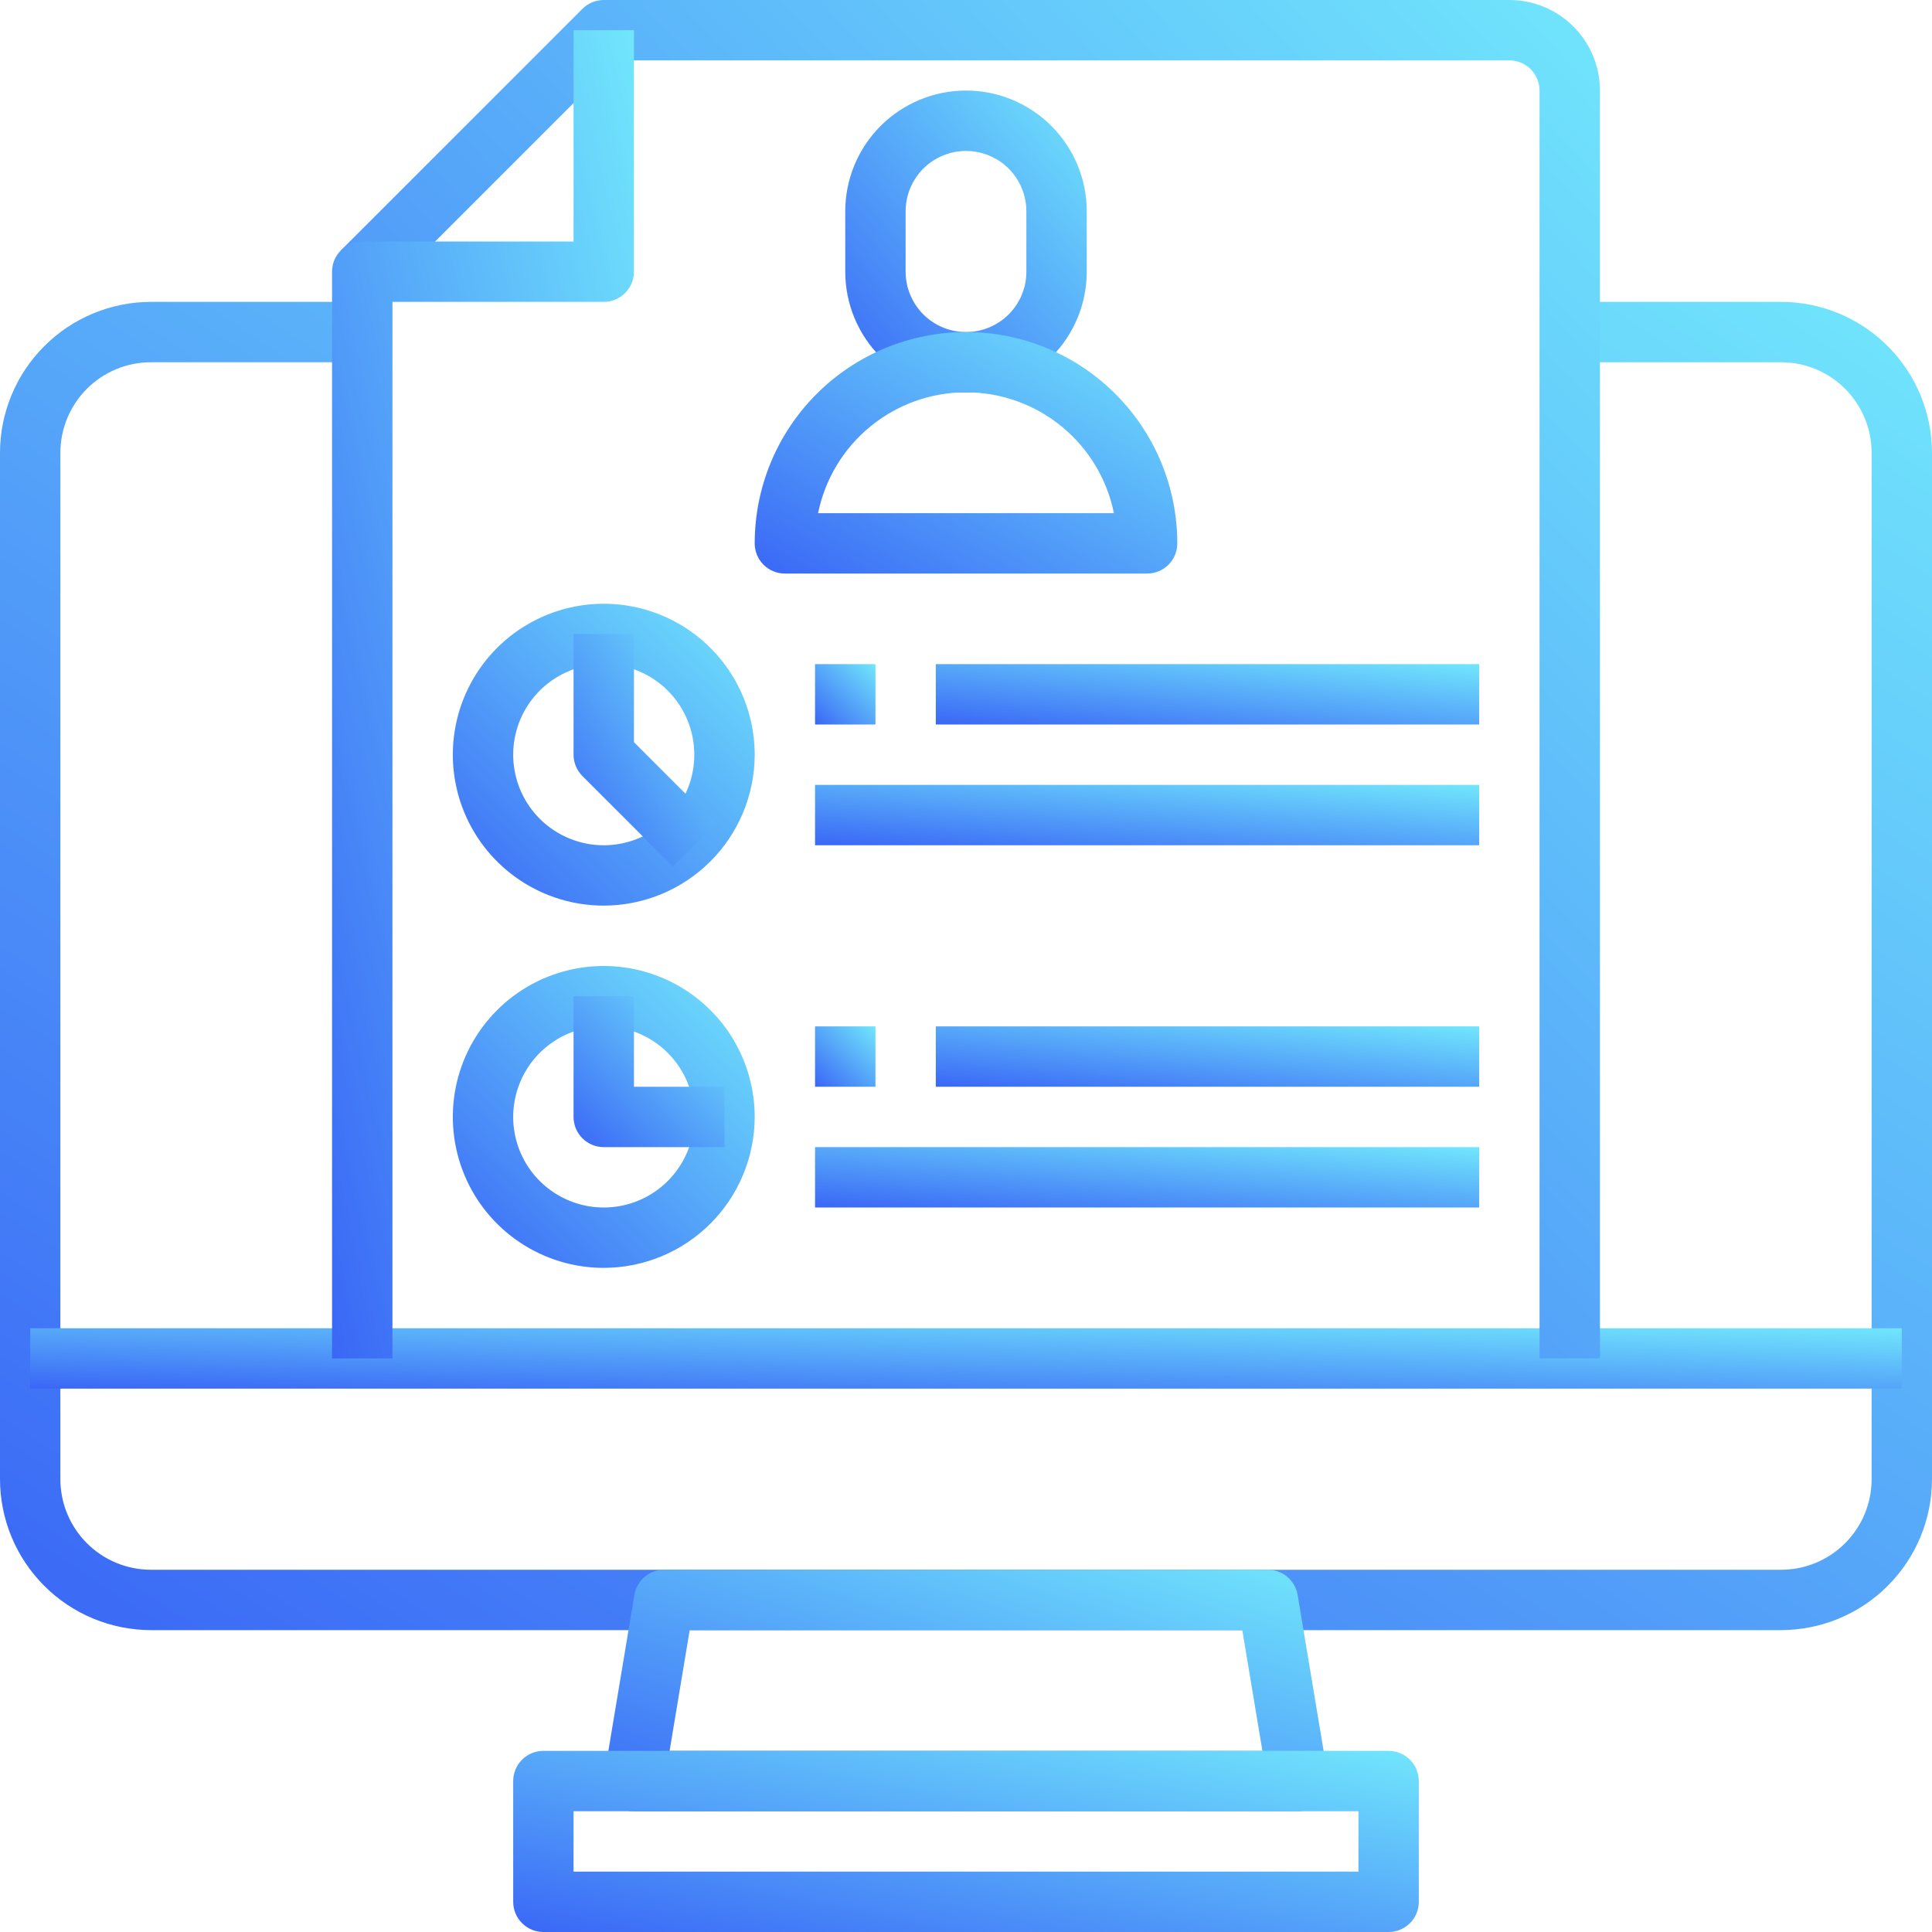
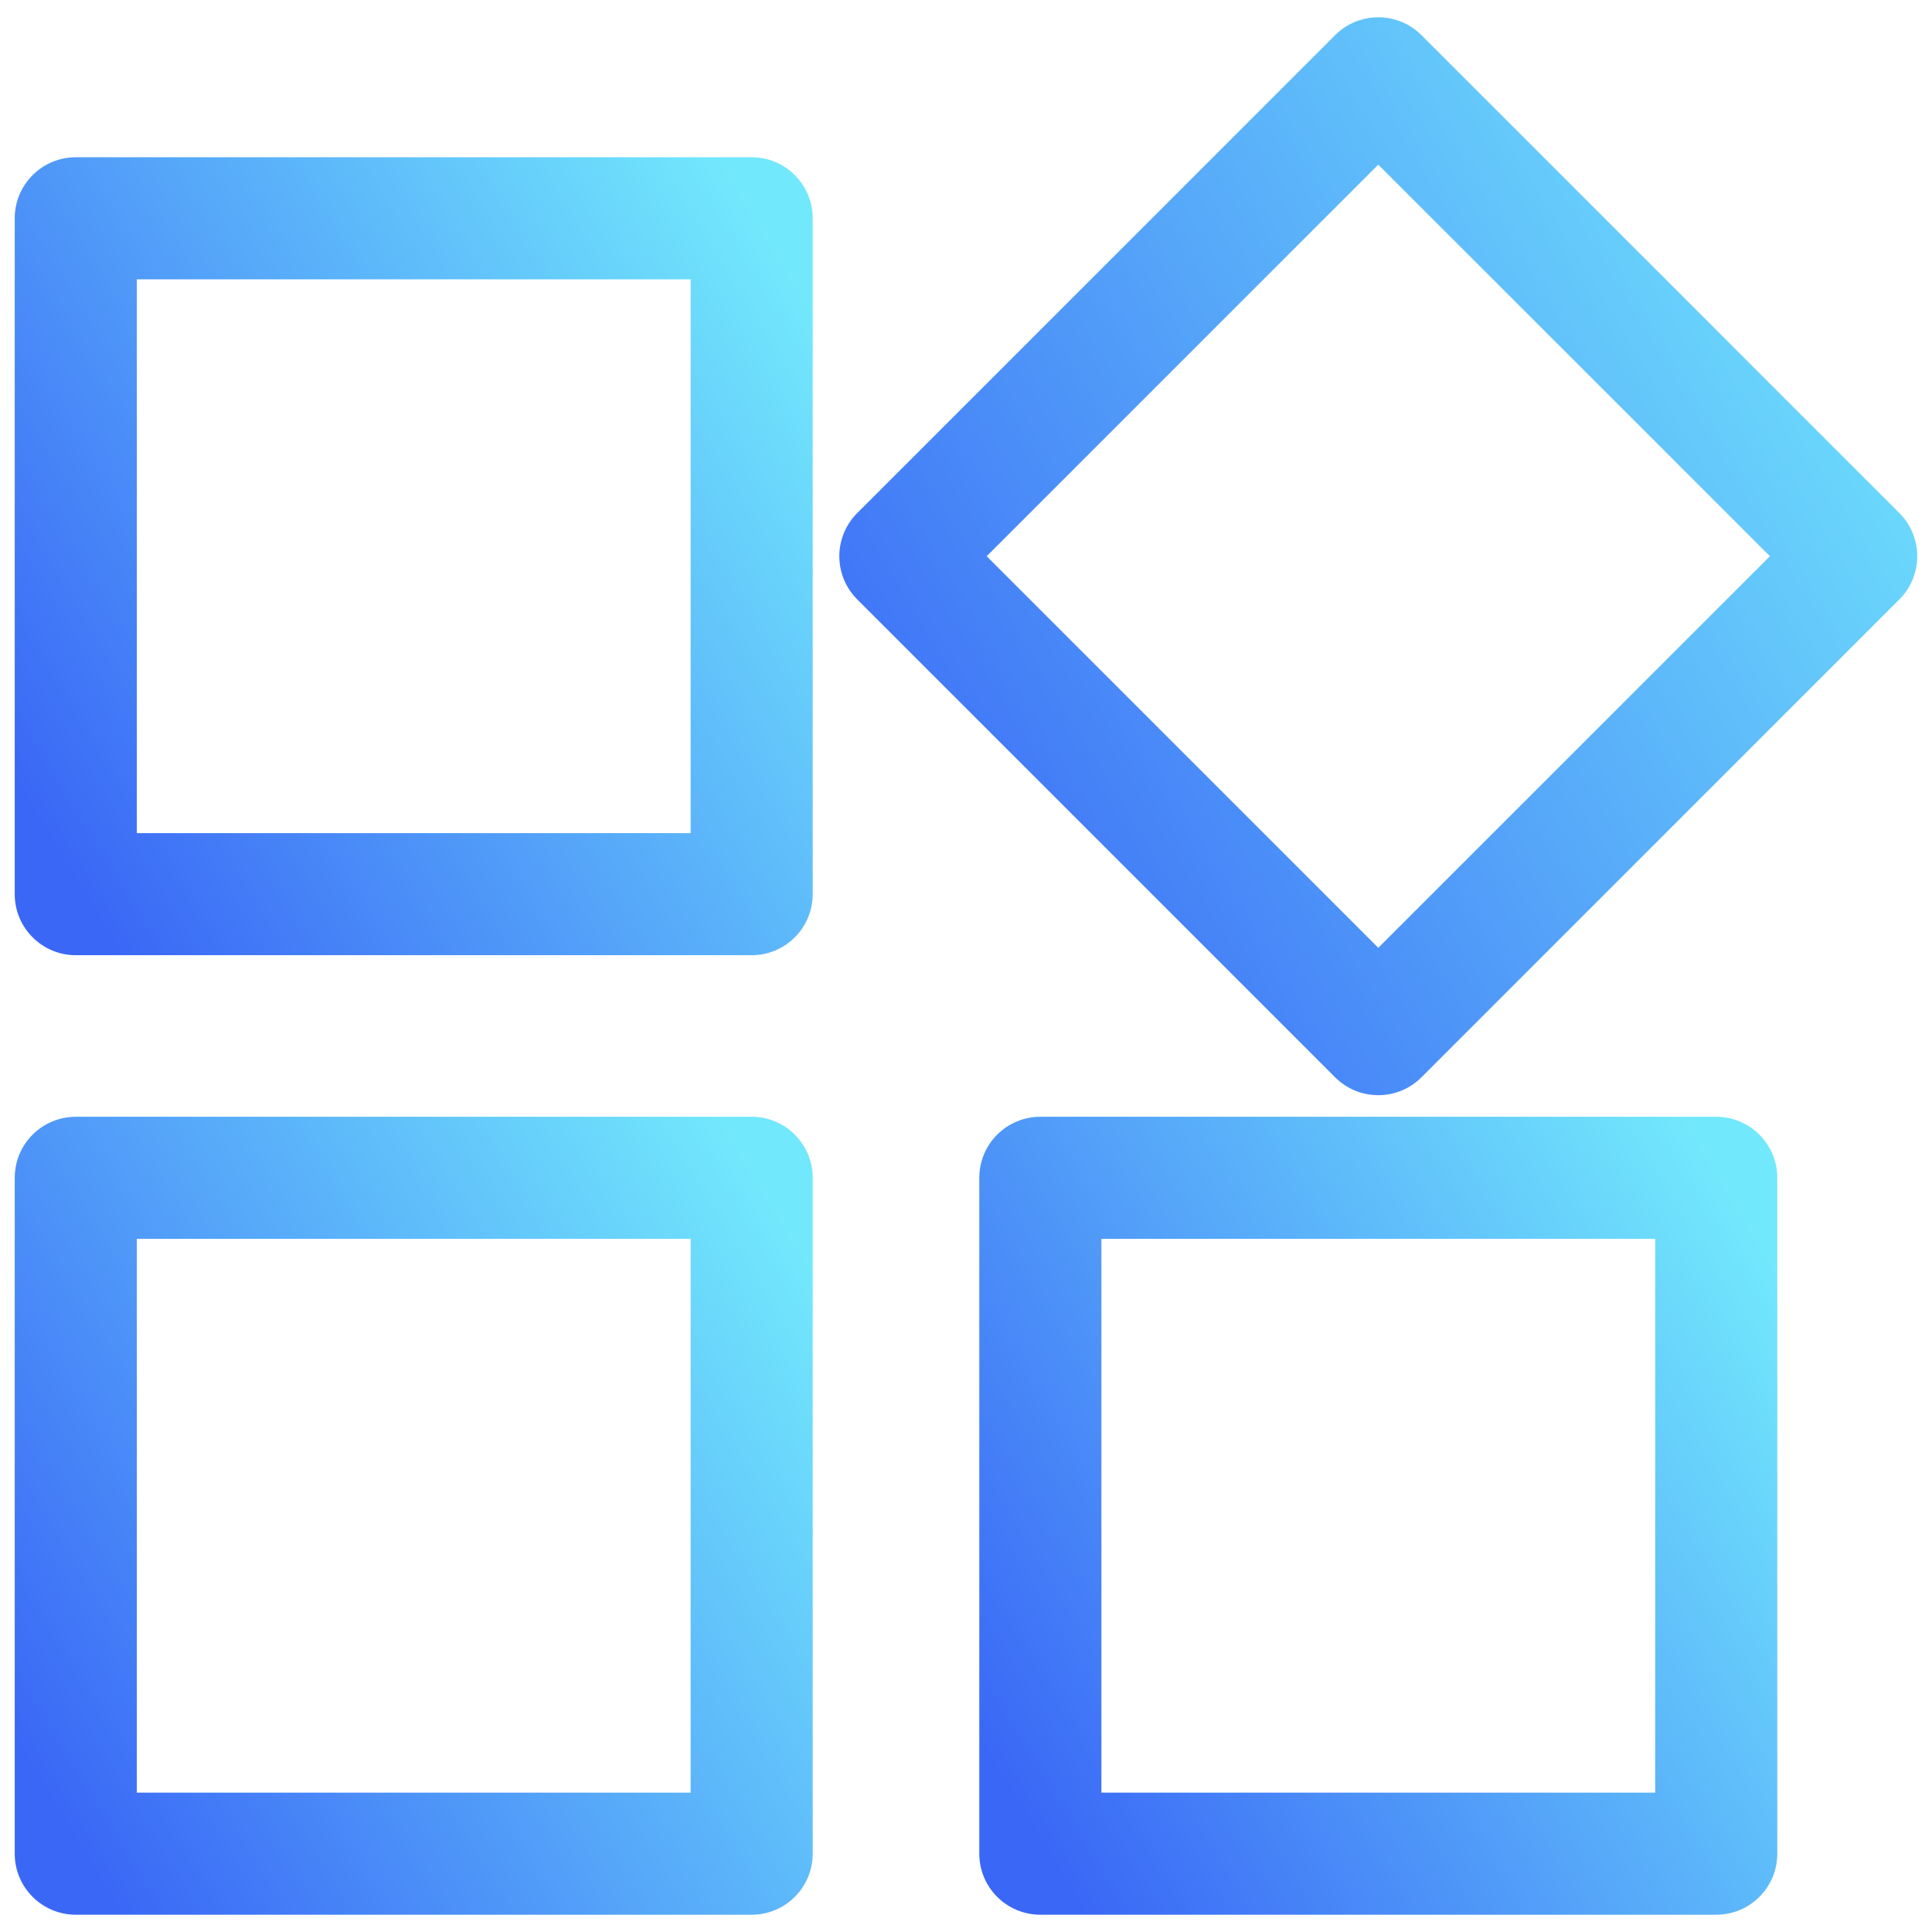
- <svg xmlns="http://www.w3.org/2000/svg" width="60" height="60" viewBox="0 0 60 60" fill="none">
-   <path d="M55.312 50.625H4.688C3.445 50.623 2.253 50.129 1.375 49.25C0.496 48.372 0.001 47.18 0 45.938L0 14.062C0.001 12.82 0.496 11.628 1.375 10.75C2.253 9.871 3.445 9.376 4.688 9.375H11.25V11.25H4.688C3.942 11.25 3.226 11.546 2.699 12.074C2.171 12.601 1.875 13.317 1.875 14.062V45.938C1.875 46.683 2.171 47.399 2.699 47.926C3.226 48.454 3.942 48.75 4.688 48.75H55.312C56.058 48.75 56.774 48.454 57.301 47.926C57.829 47.399 58.125 46.683 58.125 45.938V14.062C58.125 13.317 57.829 12.601 57.301 12.074C56.774 11.546 56.058 11.25 55.312 11.25H48.75V9.375H55.312C56.555 9.376 57.747 9.871 58.625 10.75C59.504 11.628 59.998 12.82 60 14.062V45.938C59.998 47.18 59.504 48.372 58.625 49.25C57.747 50.129 56.555 50.623 55.312 50.625Z" fill="url(#paint0_linear_605_37)" />
-   <path d="M40.312 56.25H19.688C19.551 56.25 19.417 56.22 19.293 56.163C19.17 56.106 19.06 56.022 18.972 55.918C18.884 55.814 18.82 55.692 18.784 55.561C18.748 55.43 18.741 55.292 18.763 55.158L19.701 49.533C19.737 49.314 19.85 49.115 20.019 48.972C20.189 48.829 20.403 48.75 20.625 48.75H39.375C39.597 48.75 39.811 48.829 39.981 48.972C40.15 49.115 40.263 49.314 40.299 49.533L41.237 55.158C41.259 55.292 41.252 55.43 41.216 55.561C41.18 55.692 41.116 55.814 41.028 55.918C40.94 56.022 40.83 56.106 40.707 56.163C40.583 56.22 40.449 56.25 40.312 56.25ZM20.795 54.375H39.205L38.581 50.625H21.419L20.795 54.375Z" fill="url(#paint1_linear_605_37)" />
-   <path d="M43.125 60H16.875C16.626 60 16.388 59.901 16.212 59.725C16.036 59.55 15.938 59.311 15.938 59.062V55.312C15.938 55.064 16.036 54.825 16.212 54.65C16.388 54.474 16.626 54.375 16.875 54.375H43.125C43.374 54.375 43.612 54.474 43.788 54.65C43.964 54.825 44.062 55.064 44.062 55.312V59.062C44.062 59.311 43.964 59.55 43.788 59.725C43.612 59.901 43.374 60 43.125 60ZM17.812 58.125H42.188V56.25H17.812V58.125Z" fill="url(#paint2_linear_605_37)" />
-   <path d="M0.938 41.25H59.062V43.125H0.938V41.25Z" fill="url(#paint3_linear_605_37)" />
-   <path d="M49.688 42.188H47.812V2.812C47.812 2.564 47.714 2.325 47.538 2.15C47.362 1.974 47.124 1.875 46.875 1.875H19.138L11.913 9.1L10.587 7.775L18.087 0.275C18.263 0.099 18.501 5.30976e-05 18.75 0L46.875 0C47.621 0 48.336 0.296 48.864 0.824C49.391 1.351 49.688 2.067 49.688 2.812V42.188Z" fill="url(#paint4_linear_605_37)" />
-   <path d="M12.188 42.188H10.312V8.438C10.312 8.189 10.411 7.95 10.587 7.775C10.763 7.599 11.001 7.5 11.25 7.5H17.812V0.938H19.688V8.438C19.688 8.686 19.589 8.925 19.413 9.1C19.237 9.276 18.999 9.375 18.75 9.375H12.188V42.188Z" fill="url(#paint5_linear_605_37)" />
-   <path d="M30 12.188C29.005 12.188 28.052 11.792 27.348 11.089C26.645 10.386 26.25 9.432 26.25 8.438V6.562C26.25 5.568 26.645 4.614 27.348 3.911C28.052 3.208 29.005 2.812 30 2.812C30.995 2.812 31.948 3.208 32.652 3.911C33.355 4.614 33.75 5.568 33.75 6.562V8.438C33.75 9.432 33.355 10.386 32.652 11.089C31.948 11.792 30.995 12.188 30 12.188ZM30 4.688C29.503 4.688 29.026 4.885 28.674 5.237C28.323 5.588 28.125 6.065 28.125 6.562V8.438C28.125 8.935 28.323 9.412 28.674 9.763C29.026 10.115 29.503 10.312 30 10.312C30.497 10.312 30.974 10.115 31.326 9.763C31.677 9.412 31.875 8.935 31.875 8.438V6.562C31.875 6.065 31.677 5.588 31.326 5.237C30.974 4.885 30.497 4.688 30 4.688Z" fill="url(#paint6_linear_605_37)" />
-   <path d="M35.625 17.812H24.375C24.126 17.812 23.888 17.714 23.712 17.538C23.536 17.362 23.438 17.124 23.438 16.875C23.438 15.134 24.129 13.465 25.36 12.235C26.59 11.004 28.259 10.312 30 10.312C31.741 10.312 33.41 11.004 34.64 12.235C35.871 13.465 36.562 15.134 36.562 16.875C36.562 17.124 36.464 17.362 36.288 17.538C36.112 17.714 35.874 17.812 35.625 17.812ZM25.406 15.938H34.594C34.379 14.878 33.804 13.925 32.967 13.241C32.129 12.557 31.081 12.183 30 12.183C28.919 12.183 27.871 12.557 27.034 13.241C26.196 13.925 25.621 14.878 25.406 15.938Z" fill="url(#paint7_linear_605_37)" />
-   <path d="M18.75 28.125C17.823 28.125 16.917 27.85 16.146 27.335C15.375 26.82 14.774 26.088 14.419 25.231C14.065 24.375 13.972 23.432 14.153 22.523C14.333 21.614 14.78 20.779 15.435 20.123C16.091 19.467 16.926 19.021 17.835 18.84C18.745 18.659 19.687 18.752 20.544 19.107C21.4 19.462 22.132 20.062 22.648 20.833C23.163 21.604 23.438 22.51 23.438 23.438C23.436 24.68 22.942 25.872 22.063 26.75C21.184 27.629 19.993 28.123 18.75 28.125ZM18.75 20.625C18.194 20.625 17.65 20.79 17.188 21.099C16.725 21.408 16.364 21.847 16.152 22.361C15.939 22.875 15.883 23.441 15.992 23.986C16.1 24.532 16.368 25.033 16.761 25.426C17.155 25.82 17.656 26.087 18.201 26.196C18.747 26.305 19.312 26.249 19.826 26.036C20.34 25.823 20.779 25.463 21.088 25C21.398 24.538 21.562 23.994 21.562 23.438C21.562 22.692 21.266 21.976 20.739 21.449C20.211 20.921 19.496 20.625 18.75 20.625Z" fill="url(#paint8_linear_605_37)" />
-   <path d="M20.9 26.913L18.087 24.1C17.911 23.924 17.813 23.686 17.812 23.438V19.688H19.688V23.049L22.225 25.587L20.9 26.913Z" fill="url(#paint9_linear_605_37)" />
-   <path d="M18.75 39.375C17.823 39.375 16.917 39.1 16.146 38.585C15.375 38.07 14.774 37.338 14.419 36.481C14.065 35.625 13.972 34.682 14.153 33.773C14.333 32.864 14.78 32.029 15.435 31.373C16.091 30.717 16.926 30.271 17.835 30.09C18.745 29.909 19.687 30.002 20.544 30.357C21.4 30.712 22.132 31.312 22.648 32.083C23.163 32.854 23.438 33.76 23.438 34.688C23.436 35.93 22.942 37.122 22.063 38C21.184 38.879 19.993 39.373 18.75 39.375ZM18.75 31.875C18.194 31.875 17.65 32.04 17.188 32.349C16.725 32.658 16.364 33.097 16.152 33.611C15.939 34.125 15.883 34.691 15.992 35.236C16.1 35.782 16.368 36.283 16.761 36.676C17.155 37.07 17.656 37.337 18.201 37.446C18.747 37.554 19.312 37.499 19.826 37.286C20.34 37.073 20.779 36.713 21.088 36.25C21.398 35.788 21.562 35.244 21.562 34.688C21.562 33.942 21.266 33.226 20.739 32.699C20.211 32.171 19.496 31.875 18.75 31.875Z" fill="url(#paint10_linear_605_37)" />
-   <path d="M22.5 35.625H18.75C18.501 35.625 18.263 35.526 18.087 35.35C17.911 35.175 17.812 34.936 17.812 34.688V30.938H19.688V33.75H22.5V35.625Z" fill="url(#paint11_linear_605_37)" />
-   <path d="M25.312 20.625H27.188V22.5H25.312V20.625Z" fill="url(#paint12_linear_605_37)" />
-   <path d="M29.062 20.625H45.938V22.5H29.062V20.625Z" fill="url(#paint13_linear_605_37)" />
-   <path d="M25.312 24.375H45.938V26.25H25.312V24.375Z" fill="url(#paint14_linear_605_37)" />
-   <path d="M25.312 31.875H27.188V33.75H25.312V31.875Z" fill="url(#paint15_linear_605_37)" />
-   <path d="M29.062 31.875H45.938V33.75H29.062V31.875Z" fill="url(#paint16_linear_605_37)" />
-   <path d="M25.312 35.625H45.938V37.5H25.312V35.625Z" fill="url(#paint17_linear_605_37)" />
+ <svg xmlns="http://www.w3.org/2000/svg" width="51" height="51" viewBox="0 0 51 51" fill="none">
+   <path d="M2.001 50.544H19.842C20.732 50.544 21.453 49.823 21.453 48.933V31.091C21.453 30.201 20.732 29.48 19.842 29.48H2.001C1.111 29.48 0.389 30.201 0.389 31.091V48.933C0.389 49.823 1.111 50.544 2.001 50.544ZM3.612 32.703H18.231V47.321H3.612V32.703Z" fill="url(#paint0_linear_2529_2676)" />
+   <path d="M19.842 4.151H2.001C1.111 4.151 0.389 4.872 0.389 5.762V23.604C0.389 24.494 1.111 25.215 2.001 25.215H19.842C20.732 25.215 21.453 24.494 21.453 23.604V5.762C21.453 4.872 20.732 4.151 19.842 4.151ZM18.231 21.992H3.612V7.374H18.231V21.992Z" fill="url(#paint1_linear_2529_2676)" />
+   <path d="M37.523 0.928C36.894 0.299 35.873 0.299 35.244 0.928L22.628 13.544C22.326 13.846 22.156 14.256 22.156 14.683C22.156 15.111 22.326 15.52 22.628 15.822L35.244 28.438C35.559 28.753 35.971 28.91 36.383 28.91C36.796 28.91 37.208 28.753 37.523 28.438L50.139 15.822C50.441 15.52 50.611 15.11 50.611 14.683C50.611 14.256 50.441 13.846 50.139 13.544L37.523 0.928ZM36.383 25.02L26.046 14.683L36.383 4.346L46.721 14.683L36.383 25.02Z" fill="url(#paint2_linear_2529_2676)" />
+   <path d="M45.304 50.544C46.194 50.544 46.916 49.823 46.916 48.933V31.091C46.916 30.201 46.194 29.48 45.304 29.48H27.463C26.573 29.48 25.851 30.201 25.851 31.091V48.933C25.851 49.823 26.573 50.544 27.463 50.544H45.304ZM29.074 32.703H43.693V47.321H29.074V32.703Z" fill="url(#paint3_linear_2529_2676)" />
  <defs>
-     <linearGradient id="paint0_linear_605_37" x1="1.67638e-06" y1="50.625" x2="36.947" y2="-5.737" gradientUnits="userSpaceOnUse">
+     <linearGradient id="paint0_linear_2529_2676" x1="3.022" y1="50.547" x2="24.054" y2="37.812" gradientUnits="userSpaceOnUse">
      <stop stop-color="#3A67F6" />
-       <stop offset="1" stop-color="#71E6FC" />
+       <stop offset="1" stop-color="#72E8FC" />
    </linearGradient>
-     <linearGradient id="paint1_linear_605_37" x1="18.75" y1="56.25" x2="22.98" y2="42.943" gradientUnits="userSpaceOnUse">
+     <linearGradient id="paint1_linear_2529_2676" x1="3.022" y1="25.218" x2="24.054" y2="12.483" gradientUnits="userSpaceOnUse">
      <stop stop-color="#3A67F6" />
-       <stop offset="1" stop-color="#71E6FC" />
+       <stop offset="1" stop-color="#72E8FC" />
    </linearGradient>
-     <linearGradient id="paint2_linear_605_37" x1="15.938" y1="60" x2="17.959" y2="49.397" gradientUnits="userSpaceOnUse">
+     <linearGradient id="paint2_linear_2529_2676" x1="25.713" y1="28.915" x2="54.123" y2="11.712" gradientUnits="userSpaceOnUse">
      <stop stop-color="#3A67F6" />
-       <stop offset="1" stop-color="#71E6FC" />
+       <stop offset="1" stop-color="#72E8FC" />
    </linearGradient>
-     <linearGradient id="paint3_linear_605_37" x1="0.938" y1="43.125" x2="1.05" y2="39.466" gradientUnits="userSpaceOnUse">
+     <linearGradient id="paint3_linear_2529_2676" x1="28.484" y1="50.547" x2="49.516" y2="37.812" gradientUnits="userSpaceOnUse">
      <stop stop-color="#3A67F6" />
-       <stop offset="1" stop-color="#71E6FC" />
-     </linearGradient>
-     <linearGradient id="paint4_linear_605_37" x1="10.587" y1="42.188" x2="51.777" y2="2.15" gradientUnits="userSpaceOnUse">
-       <stop stop-color="#3A67F6" />
-       <stop offset="1" stop-color="#71E6FC" />
-     </linearGradient>
-     <linearGradient id="paint5_linear_605_37" x1="10.312" y1="42.188" x2="28.487" y2="37.855" gradientUnits="userSpaceOnUse">
-       <stop stop-color="#3A67F6" />
-       <stop offset="1" stop-color="#71E6FC" />
-     </linearGradient>
-     <linearGradient id="paint6_linear_605_37" x1="26.25" y1="12.188" x2="35.268" y2="4.621" gradientUnits="userSpaceOnUse">
-       <stop stop-color="#3A67F6" />
-       <stop offset="1" stop-color="#71E6FC" />
-     </linearGradient>
-     <linearGradient id="paint7_linear_605_37" x1="23.438" y1="17.812" x2="29.593" y2="6.515" gradientUnits="userSpaceOnUse">
-       <stop stop-color="#3A67F6" />
-       <stop offset="1" stop-color="#71E6FC" />
-     </linearGradient>
-     <linearGradient id="paint8_linear_605_37" x1="14.062" y1="28.125" x2="23.209" y2="18.532" gradientUnits="userSpaceOnUse">
-       <stop stop-color="#3A67F6" />
-       <stop offset="1" stop-color="#71E6FC" />
-     </linearGradient>
-     <linearGradient id="paint9_linear_605_37" x1="17.812" y1="26.913" x2="24.223" y2="22.807" gradientUnits="userSpaceOnUse">
-       <stop stop-color="#3A67F6" />
-       <stop offset="1" stop-color="#71E6FC" />
-     </linearGradient>
-     <linearGradient id="paint10_linear_605_37" x1="14.062" y1="39.375" x2="23.209" y2="29.782" gradientUnits="userSpaceOnUse">
-       <stop stop-color="#3A67F6" />
-       <stop offset="1" stop-color="#71E6FC" />
-     </linearGradient>
-     <linearGradient id="paint11_linear_605_37" x1="17.812" y1="35.625" x2="22.386" y2="30.829" gradientUnits="userSpaceOnUse">
-       <stop stop-color="#3A67F6" />
-       <stop offset="1" stop-color="#71E6FC" />
-     </linearGradient>
-     <linearGradient id="paint12_linear_605_37" x1="25.312" y1="22.5" x2="27.142" y2="20.581" gradientUnits="userSpaceOnUse">
-       <stop stop-color="#3A67F6" />
-       <stop offset="1" stop-color="#71E6FC" />
-     </linearGradient>
-     <linearGradient id="paint13_linear_605_37" x1="29.062" y1="22.5" x2="29.446" y2="18.878" gradientUnits="userSpaceOnUse">
-       <stop stop-color="#3A67F6" />
-       <stop offset="1" stop-color="#71E6FC" />
-     </linearGradient>
-     <linearGradient id="paint14_linear_605_37" x1="25.312" y1="26.25" x2="25.628" y2="22.614" gradientUnits="userSpaceOnUse">
-       <stop stop-color="#3A67F6" />
-       <stop offset="1" stop-color="#71E6FC" />
-     </linearGradient>
-     <linearGradient id="paint15_linear_605_37" x1="25.312" y1="33.75" x2="27.142" y2="31.831" gradientUnits="userSpaceOnUse">
-       <stop stop-color="#3A67F6" />
-       <stop offset="1" stop-color="#71E6FC" />
-     </linearGradient>
-     <linearGradient id="paint16_linear_605_37" x1="29.062" y1="33.75" x2="29.446" y2="30.128" gradientUnits="userSpaceOnUse">
-       <stop stop-color="#3A67F6" />
-       <stop offset="1" stop-color="#71E6FC" />
-     </linearGradient>
-     <linearGradient id="paint17_linear_605_37" x1="25.312" y1="37.5" x2="25.628" y2="33.864" gradientUnits="userSpaceOnUse">
-       <stop stop-color="#3A67F6" />
-       <stop offset="1" stop-color="#71E6FC" />
+       <stop offset="1" stop-color="#72E8FC" />
    </linearGradient>
  </defs>
</svg>
